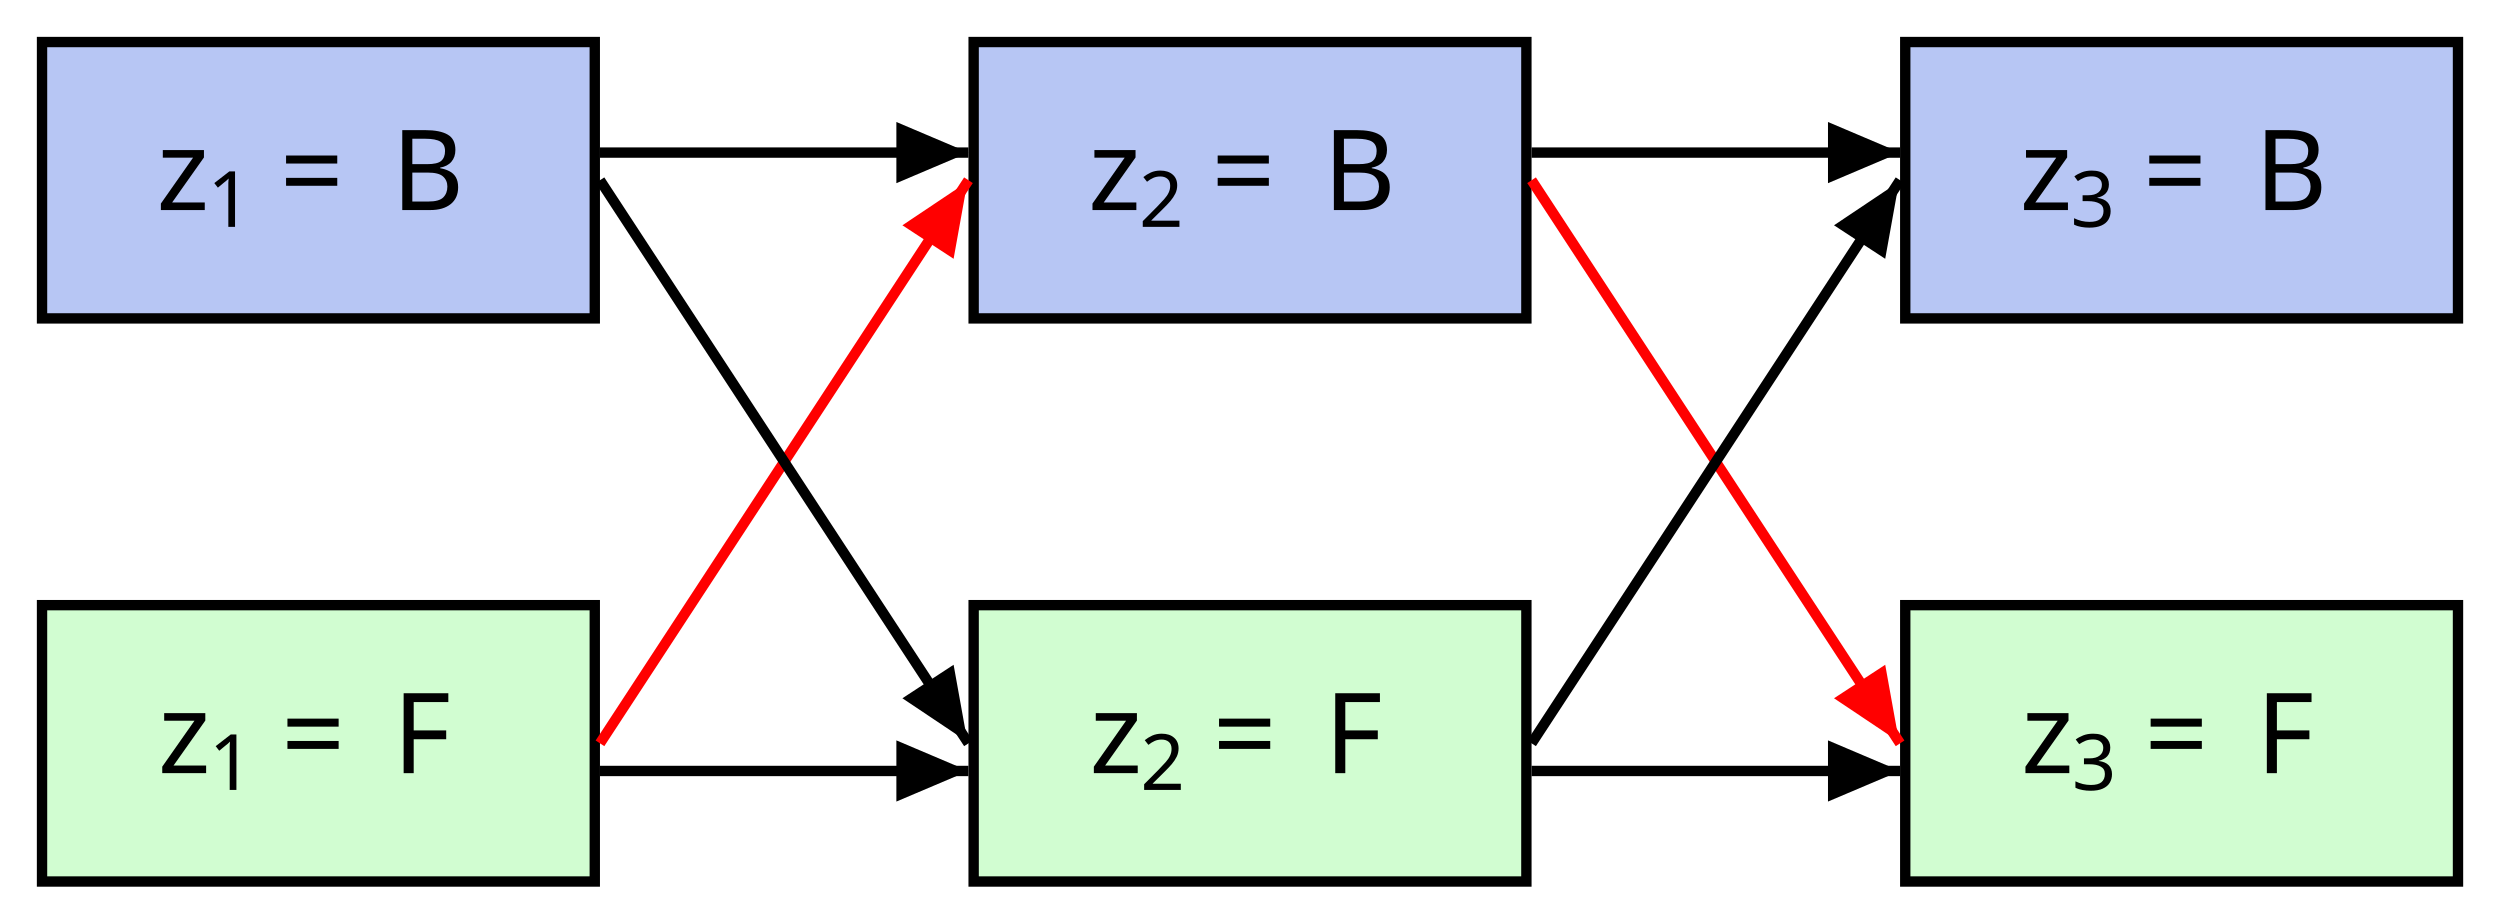
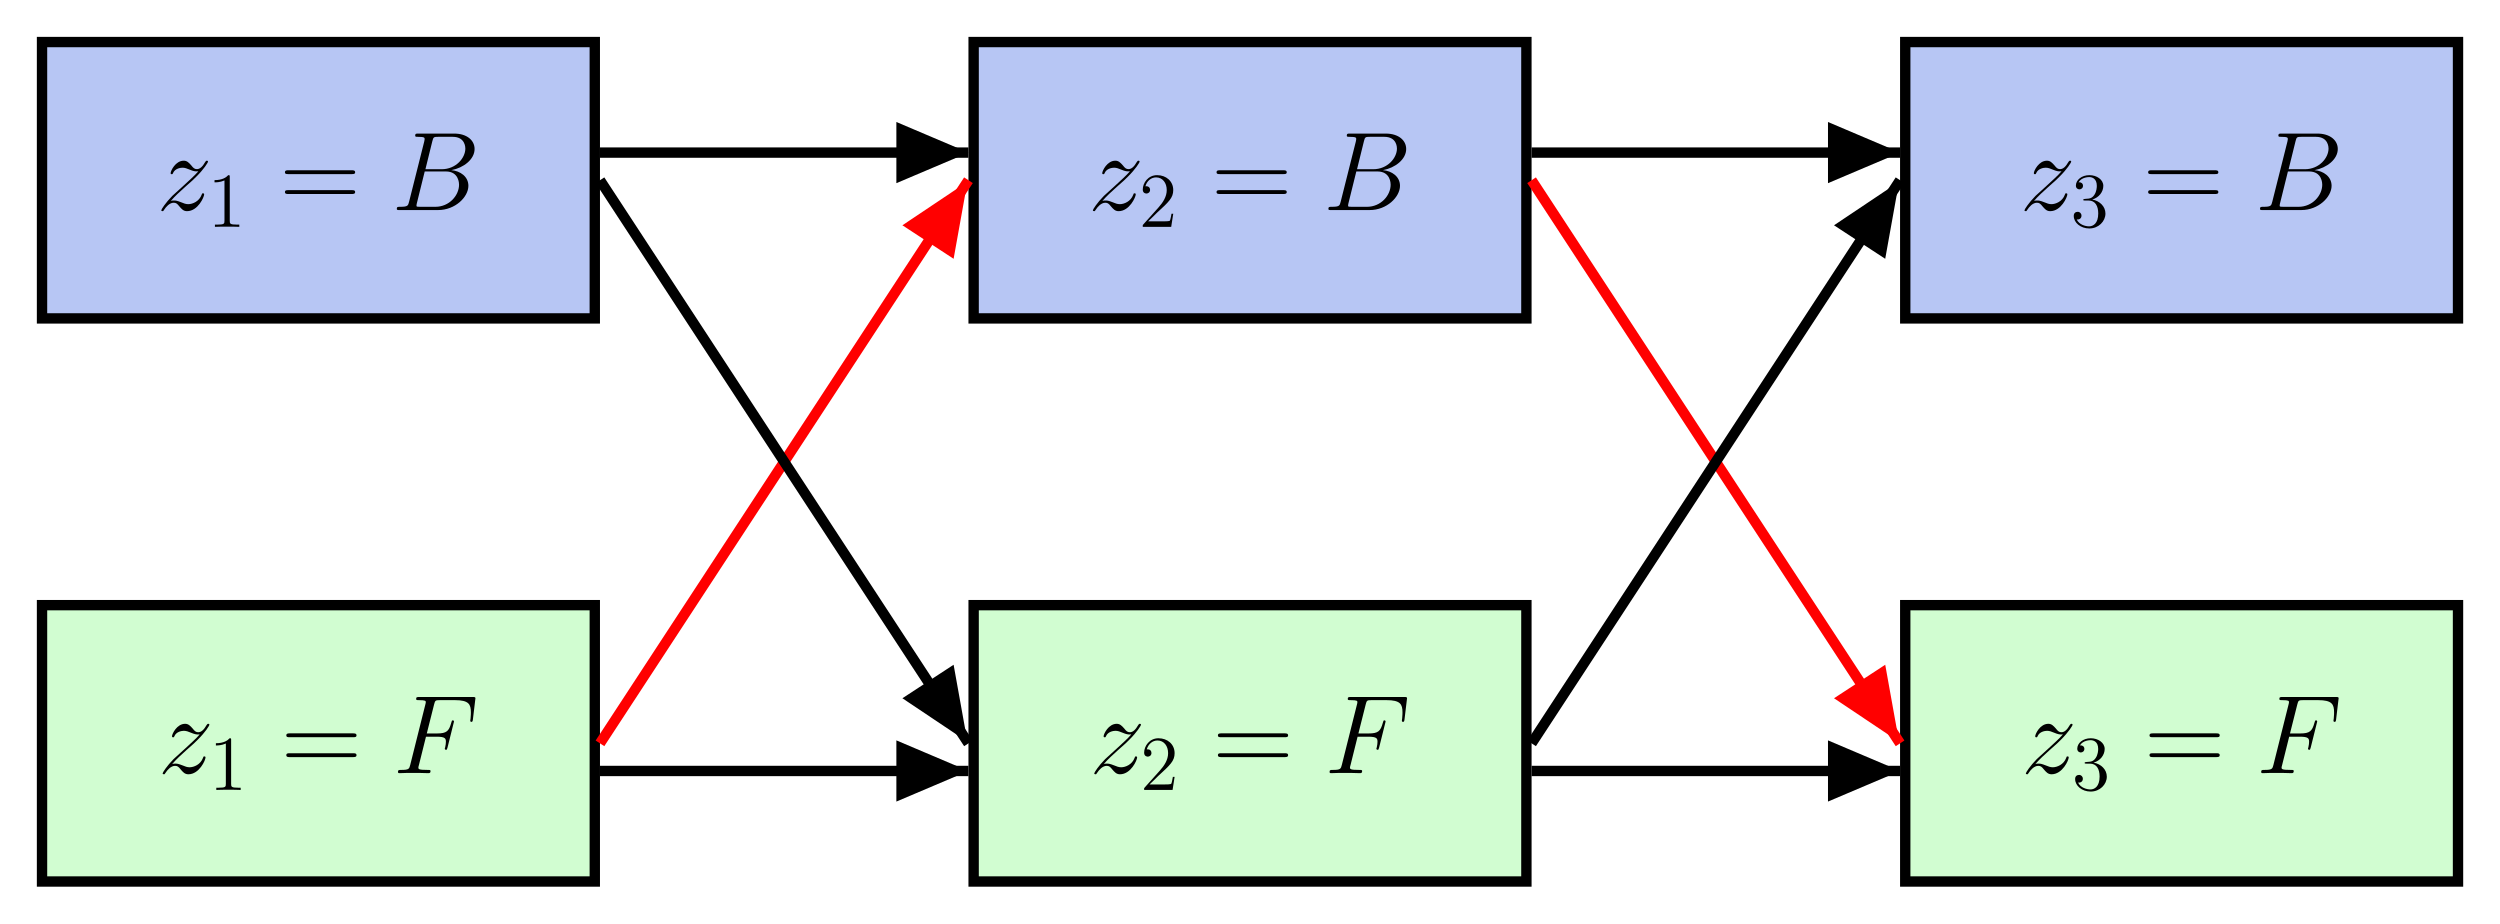
- <svg xmlns="http://www.w3.org/2000/svg" version="1.1" id="svg5473" xml:space="preserve" width="512.832" height="189.448" viewBox="0 0 512.832 189.448">
-   <defs id="defs5477" />
-   <g id="g5481" transform="matrix(1.333333,0,0,-1.333333,0,189.448)">
-     <g id="g5483" transform="translate(48.986,114.359)">
-       <g id="g5485">
-         <g id="g5487">
-           <g id="g5489">
-             <g id="g5491">
-               <path d="M -42.52,-21.26 H 42.52 V 21.26 H -42.52 Z" style="fill:#b7c6f4;fill-opacity:1;fill-rule:nonzero;stroke:#000000;stroke-width:1.594;stroke-linecap:butt;stroke-linejoin:miter;stroke-miterlimit:10;stroke-dasharray:none;stroke-opacity:1" id="path5493" />
-             </g>
-             <g id="g5495" transform="translate(-24.906,-4.59)">
-               <g id="g5497">
-                 <g id="g5499" transform="translate(-24.08,-109.769)">
-                   <text transform="matrix(1,0,0,-1,24.08,109.769)" style="font-variant:normal;font-weight:normal;font-size:17.215px;font-family:CMMI12;-inkscape-font-specification:CMMI12;writing-mode:lr-tb;fill:#000000;fill-opacity:1;fill-rule:nonzero;stroke:none" id="text5503">
-                     <tspan x="0" y="0" id="tspan5501">z</tspan>
-                   </text>
-                   <text transform="matrix(1,0,0,-1,31.91,107.186)" style="font-variant:normal;font-weight:normal;font-size:11.955px;font-family:CMR12;-inkscape-font-specification:CMR12;writing-mode:lr-tb;fill:#000000;fill-opacity:1;fill-rule:nonzero;stroke:none" id="text5507">
-                     <tspan x="0" y="0" id="tspan5505">1</tspan>
-                   </text>
-                   <text transform="matrix(1,0,0,-1,43.043,109.769)" style="font-variant:normal;font-weight:normal;font-size:17.215px;font-family:CMR17;-inkscape-font-specification:CMR17;writing-mode:lr-tb;fill:#000000;fill-opacity:1;fill-rule:nonzero;stroke:none" id="text5511">
-                     <tspan x="0" y="0" id="tspan5509">=</tspan>
-                   </text>
-                   <text transform="matrix(1,0,0,-1,60.218,109.769)" style="font-variant:normal;font-weight:normal;font-size:17.215px;font-family:CMMI12;-inkscape-font-specification:CMMI12;writing-mode:lr-tb;fill:#000000;fill-opacity:1;fill-rule:nonzero;stroke:none" id="text5515">
-                     <tspan x="0" y="0" id="tspan5513">B</tspan>
-                   </text>
-                   <g id="g5517" transform="translate(24.08,109.769)" />
-                 </g>
-               </g>
-               <g id="g5519" transform="translate(24.906,4.59)" />
-             </g>
-           </g>
-           <g id="g5521">
-             <g id="g5523">
-               <path d="m 100.808,-21.26 h 85.04 v 42.52 h -85.04 z" style="fill:#b7c6f4;fill-opacity:1;fill-rule:nonzero;stroke:#000000;stroke-width:1.594;stroke-linecap:butt;stroke-linejoin:miter;stroke-miterlimit:10;stroke-dasharray:none;stroke-opacity:1" id="path5525" />
-             </g>
-             <g id="g5527" transform="translate(118.42,-4.59)">
-               <g id="g5529">
-                 <g id="g5531" transform="translate(-167.406,-109.769)">
-                   <text transform="matrix(1,0,0,-1,167.406,109.769)" style="font-variant:normal;font-weight:normal;font-size:17.215px;font-family:CMMI12;-inkscape-font-specification:CMMI12;writing-mode:lr-tb;fill:#000000;fill-opacity:1;fill-rule:nonzero;stroke:none" id="text5535">
-                     <tspan x="0" y="0" id="tspan5533">z</tspan>
-                   </text>
-                   <text transform="matrix(1,0,0,-1,175.236,107.186)" style="font-variant:normal;font-weight:normal;font-size:11.955px;font-family:CMR12;-inkscape-font-specification:CMR12;writing-mode:lr-tb;fill:#000000;fill-opacity:1;fill-rule:nonzero;stroke:none" id="text5539">
-                     <tspan x="0" y="0" id="tspan5537">2</tspan>
-                   </text>
-                   <text transform="matrix(1,0,0,-1,186.37,109.769)" style="font-variant:normal;font-weight:normal;font-size:17.215px;font-family:CMR17;-inkscape-font-specification:CMR17;writing-mode:lr-tb;fill:#000000;fill-opacity:1;fill-rule:nonzero;stroke:none" id="text5543">
-                     <tspan x="0" y="0" id="tspan5541">=</tspan>
-                   </text>
-                   <text transform="matrix(1,0,0,-1,203.544,109.769)" style="font-variant:normal;font-weight:normal;font-size:17.215px;font-family:CMMI12;-inkscape-font-specification:CMMI12;writing-mode:lr-tb;fill:#000000;fill-opacity:1;fill-rule:nonzero;stroke:none" id="text5547">
-                     <tspan x="0" y="0" id="tspan5545">B</tspan>
-                   </text>
-                   <g id="g5549" transform="translate(167.406,109.769)" />
-                 </g>
-               </g>
-               <g id="g5551" transform="translate(-118.42,4.59)" />
-             </g>
-           </g>
-           <g id="g5553">
-             <g id="g5555">
-               <path d="m 244.136,-21.26 h 85.04 v 42.52 h -85.04 z" style="fill:#b7c6f4;fill-opacity:1;fill-rule:nonzero;stroke:#000000;stroke-width:1.594;stroke-linecap:butt;stroke-linejoin:miter;stroke-miterlimit:10;stroke-dasharray:none;stroke-opacity:1" id="path5557" />
-             </g>
-             <g id="g5559" transform="translate(261.746,-4.59)">
-               <g id="g5561">
-                 <g id="g5563" transform="translate(-310.732,-109.769)">
-                   <text transform="matrix(1,0,0,-1,310.732,109.769)" style="font-variant:normal;font-weight:normal;font-size:17.215px;font-family:CMMI12;-inkscape-font-specification:CMMI12;writing-mode:lr-tb;fill:#000000;fill-opacity:1;fill-rule:nonzero;stroke:none" id="text5567">
-                     <tspan x="0" y="0" id="tspan5565">z</tspan>
-                   </text>
-                   <text transform="matrix(1,0,0,-1,318.563,107.186)" style="font-variant:normal;font-weight:normal;font-size:11.955px;font-family:CMR12;-inkscape-font-specification:CMR12;writing-mode:lr-tb;fill:#000000;fill-opacity:1;fill-rule:nonzero;stroke:none" id="text5571">
-                     <tspan x="0" y="0" id="tspan5569">3</tspan>
-                   </text>
-                   <text transform="matrix(1,0,0,-1,329.696,109.769)" style="font-variant:normal;font-weight:normal;font-size:17.215px;font-family:CMR17;-inkscape-font-specification:CMR17;writing-mode:lr-tb;fill:#000000;fill-opacity:1;fill-rule:nonzero;stroke:none" id="text5575">
-                     <tspan x="0" y="0" id="tspan5573">=</tspan>
-                   </text>
-                   <text transform="matrix(1,0,0,-1,346.87,109.769)" style="font-variant:normal;font-weight:normal;font-size:17.215px;font-family:CMMI12;-inkscape-font-specification:CMMI12;writing-mode:lr-tb;fill:#000000;fill-opacity:1;fill-rule:nonzero;stroke:none" id="text5579">
-                     <tspan x="0" y="0" id="tspan5577">B</tspan>
-                   </text>
-                   <g id="g5581" transform="translate(310.732,109.769)" />
-                 </g>
-               </g>
-               <g id="g5583" transform="translate(-261.746,4.59)" />
-             </g>
-           </g>
-           <g id="g5585">
-             <g id="g5587">
-               <path d="m -42.52,-107.895 h 85.04 v 42.52 h -85.04 z" style="fill:#d1fdd1;fill-opacity:1;fill-rule:nonzero;stroke:#000000;stroke-width:1.594;stroke-linecap:butt;stroke-linejoin:miter;stroke-miterlimit:10;stroke-dasharray:none;stroke-opacity:1" id="path5589" />
-             </g>
-             <g id="g5591" transform="translate(-24.696,-91.224)">
-               <g id="g5593">
-                 <g id="g5595" transform="translate(-24.29,-23.135)">
-                   <text transform="matrix(1,0,0,-1,24.29,23.135)" style="font-variant:normal;font-weight:normal;font-size:17.215px;font-family:CMMI12;-inkscape-font-specification:CMMI12;writing-mode:lr-tb;fill:#000000;fill-opacity:1;fill-rule:nonzero;stroke:none" id="text5599">
-                     <tspan x="0" y="0" id="tspan5597">z</tspan>
-                   </text>
-                   <text transform="matrix(1,0,0,-1,32.121,20.553)" style="font-variant:normal;font-weight:normal;font-size:11.955px;font-family:CMR12;-inkscape-font-specification:CMR12;writing-mode:lr-tb;fill:#000000;fill-opacity:1;fill-rule:nonzero;stroke:none" id="text5603">
-                     <tspan x="0" y="0" id="tspan5601">1</tspan>
-                   </text>
-                   <text transform="matrix(1,0,0,-1,43.254,23.135)" style="font-variant:normal;font-weight:normal;font-size:17.215px;font-family:CMR17;-inkscape-font-specification:CMR17;writing-mode:lr-tb;fill:#000000;fill-opacity:1;fill-rule:nonzero;stroke:none" id="text5607">
-                     <tspan x="0" y="0" id="tspan5605">=</tspan>
-                   </text>
-                   <text transform="matrix(1,0,0,-1,60.428,23.135)" style="font-variant:normal;font-weight:normal;font-size:17.215px;font-family:CMMI12;-inkscape-font-specification:CMMI12;writing-mode:lr-tb;fill:#000000;fill-opacity:1;fill-rule:nonzero;stroke:none" id="text5611">
-                     <tspan x="0" y="0" id="tspan5609">F</tspan>
-                   </text>
-                   <g id="g5613" transform="translate(24.29,23.135)" />
-                 </g>
-               </g>
-               <g id="g5615" transform="translate(24.696,91.224)" />
-             </g>
-           </g>
-           <g id="g5617">
-             <g id="g5619">
-               <path d="m 100.808,-107.895 h 85.04 v 42.52 h -85.04 z" style="fill:#d1fdd1;fill-opacity:1;fill-rule:nonzero;stroke:#000000;stroke-width:1.594;stroke-linecap:butt;stroke-linejoin:miter;stroke-miterlimit:10;stroke-dasharray:none;stroke-opacity:1" id="path5621" />
-             </g>
-             <g id="g5623" transform="translate(118.631,-91.224)">
-               <g id="g5625">
-                 <g id="g5627" transform="translate(-167.617,-23.135)">
-                   <text transform="matrix(1,0,0,-1,167.617,23.135)" style="font-variant:normal;font-weight:normal;font-size:17.215px;font-family:CMMI12;-inkscape-font-specification:CMMI12;writing-mode:lr-tb;fill:#000000;fill-opacity:1;fill-rule:nonzero;stroke:none" id="text5631">
-                     <tspan x="0" y="0" id="tspan5629">z</tspan>
-                   </text>
-                   <text transform="matrix(1,0,0,-1,175.447,20.553)" style="font-variant:normal;font-weight:normal;font-size:11.955px;font-family:CMR12;-inkscape-font-specification:CMR12;writing-mode:lr-tb;fill:#000000;fill-opacity:1;fill-rule:nonzero;stroke:none" id="text5635">
-                     <tspan x="0" y="0" id="tspan5633">2</tspan>
-                   </text>
-                   <text transform="matrix(1,0,0,-1,186.58,23.135)" style="font-variant:normal;font-weight:normal;font-size:17.215px;font-family:CMR17;-inkscape-font-specification:CMR17;writing-mode:lr-tb;fill:#000000;fill-opacity:1;fill-rule:nonzero;stroke:none" id="text5639">
-                     <tspan x="0" y="0" id="tspan5637">=</tspan>
-                   </text>
-                   <text transform="matrix(1,0,0,-1,203.755,23.135)" style="font-variant:normal;font-weight:normal;font-size:17.215px;font-family:CMMI12;-inkscape-font-specification:CMMI12;writing-mode:lr-tb;fill:#000000;fill-opacity:1;fill-rule:nonzero;stroke:none" id="text5643">
-                     <tspan x="0" y="0" id="tspan5641">F</tspan>
-                   </text>
-                   <g id="g5645" transform="translate(167.617,23.135)" />
-                 </g>
-               </g>
-               <g id="g5647" transform="translate(-118.631,91.224)" />
-             </g>
-           </g>
-           <g id="g5649">
-             <g id="g5651">
-               <path d="m 244.136,-107.895 h 85.04 v 42.52 h -85.04 z" style="fill:#d1fdd1;fill-opacity:1;fill-rule:nonzero;stroke:#000000;stroke-width:1.594;stroke-linecap:butt;stroke-linejoin:miter;stroke-miterlimit:10;stroke-dasharray:none;stroke-opacity:1" id="path5653" />
-             </g>
-             <g id="g5655" transform="translate(261.957,-91.224)">
-               <g id="g5657">
-                 <g id="g5659" transform="translate(-310.943,-23.135)">
-                   <text transform="matrix(1,0,0,-1,310.943,23.135)" style="font-variant:normal;font-weight:normal;font-size:17.215px;font-family:CMMI12;-inkscape-font-specification:CMMI12;writing-mode:lr-tb;fill:#000000;fill-opacity:1;fill-rule:nonzero;stroke:none" id="text5663">
-                     <tspan x="0" y="0" id="tspan5661">z</tspan>
-                   </text>
-                   <text transform="matrix(1,0,0,-1,318.773,20.553)" style="font-variant:normal;font-weight:normal;font-size:11.955px;font-family:CMR12;-inkscape-font-specification:CMR12;writing-mode:lr-tb;fill:#000000;fill-opacity:1;fill-rule:nonzero;stroke:none" id="text5667">
-                     <tspan x="0" y="0" id="tspan5665">3</tspan>
-                   </text>
-                   <text transform="matrix(1,0,0,-1,329.907,23.135)" style="font-variant:normal;font-weight:normal;font-size:17.215px;font-family:CMR17;-inkscape-font-specification:CMR17;writing-mode:lr-tb;fill:#000000;fill-opacity:1;fill-rule:nonzero;stroke:none" id="text5671">
-                     <tspan x="0" y="0" id="tspan5669">=</tspan>
-                   </text>
-                   <text transform="matrix(1,0,0,-1,347.081,23.135)" style="font-variant:normal;font-weight:normal;font-size:17.215px;font-family:CMMI12;-inkscape-font-specification:CMMI12;writing-mode:lr-tb;fill:#000000;fill-opacity:1;fill-rule:nonzero;stroke:none" id="text5675">
-                     <tspan x="0" y="0" id="tspan5673">F</tspan>
-                   </text>
-                   <g id="g5677" transform="translate(310.943,23.135)" />
-                 </g>
-               </g>
-               <g id="g5679" transform="translate(-261.957,91.224)" />
-             </g>
-           </g>
-           <g id="g5681" />
-           <g id="g5683" />
-           <g id="g5685" />
-           <g id="g5687" />
-           <g id="g5689" />
-           <g id="g5691" />
-           <g id="g5693" />
-           <g id="g5695" />
-           <g id="g5697">
-             <path d="m 43.317,4.252 h 56.694" style="fill:none;stroke:#000000;stroke-width:1.594;stroke-linecap:butt;stroke-linejoin:miter;stroke-miterlimit:10;stroke-dasharray:none;stroke-opacity:1" id="path5699" />
-             <g id="g5701">
-               <g id="g5703">
-                 <g id="g5705">
-                   <g id="g5707" transform="translate(97.52216,4.252)">
-                     <g id="g5709">
-                       <path d="M -7.805,3.503 0.448,0 -7.805,-3.503 Z" style="fill:#000000;fill-opacity:1;fill-rule:nonzero;stroke:#000000;stroke-width:1.594;stroke-linecap:butt;stroke-linejoin:miter;stroke-miterlimit:10;stroke-dasharray:none;stroke-opacity:1" id="path5711" />
-                     </g>
-                   </g>
-                 </g>
-               </g>
-             </g>
-           </g>
-           <g id="g5713">
-             <path d="M 186.645,4.252 H 243.339" style="fill:none;stroke:#000000;stroke-width:1.594;stroke-linecap:butt;stroke-linejoin:miter;stroke-miterlimit:10;stroke-dasharray:none;stroke-opacity:1" id="path5715" />
-             <g id="g5717">
-               <g id="g5719">
-                 <g id="g5721">
-                   <g id="g5723" transform="translate(240.8503,4.252)">
-                     <g id="g5725">
-                       <path d="M -7.805,3.503 0.448,0 -7.805,-3.503 Z" style="fill:#000000;fill-opacity:1;fill-rule:nonzero;stroke:#000000;stroke-width:1.594;stroke-linecap:butt;stroke-linejoin:miter;stroke-miterlimit:10;stroke-dasharray:none;stroke-opacity:1" id="path5727" />
-                     </g>
-                   </g>
-                 </g>
-               </g>
-             </g>
-           </g>
-           <g id="g5729">
-             <path d="m 43.317,-90.886 h 56.694" style="fill:none;stroke:#000000;stroke-width:1.594;stroke-linecap:butt;stroke-linejoin:miter;stroke-miterlimit:10;stroke-dasharray:none;stroke-opacity:1" id="path5731" />
-             <g id="g5733">
-               <g id="g5735">
-                 <g id="g5737">
-                   <g id="g5739" transform="translate(97.52216,-90.88647)">
-                     <g id="g5741">
-                       <path d="M -7.805,3.503 0.448,0 -7.805,-3.503 Z" style="fill:#000000;fill-opacity:1;fill-rule:nonzero;stroke:#000000;stroke-width:1.594;stroke-linecap:butt;stroke-linejoin:miter;stroke-miterlimit:10;stroke-dasharray:none;stroke-opacity:1" id="path5743" />
-                     </g>
-                   </g>
-                 </g>
-               </g>
-             </g>
-           </g>
-           <g id="g5745">
-             <path d="M 186.645,-90.886 H 243.339" style="fill:none;stroke:#000000;stroke-width:1.594;stroke-linecap:butt;stroke-linejoin:miter;stroke-miterlimit:10;stroke-dasharray:none;stroke-opacity:1" id="path5747" />
-             <g id="g5749">
-               <g id="g5751">
-                 <g id="g5753">
-                   <g id="g5755" transform="translate(240.8503,-90.88647)">
-                     <g id="g5757">
-                       <path d="M -7.805,3.503 0.448,0 -7.805,-3.503 Z" style="fill:#000000;fill-opacity:1;fill-rule:nonzero;stroke:#000000;stroke-width:1.594;stroke-linecap:butt;stroke-linejoin:miter;stroke-miterlimit:10;stroke-dasharray:none;stroke-opacity:1" id="path5759" />
-                     </g>
-                   </g>
-                 </g>
-               </g>
-             </g>
-           </g>
-           <g id="g5761">
-             <path d="M 43.317,-86.634 100.011,0" style="fill:none;stroke:#ff0000;stroke-width:1.594;stroke-linecap:butt;stroke-linejoin:miter;stroke-miterlimit:10;stroke-dasharray:none;stroke-opacity:1" id="path5763" />
-             <g id="g5765">
-               <g id="g5767">
-                 <g id="g5769">
-                   <g id="g5771" transform="matrix(0.54755,0.83673,-0.83673,0.54755,98.4959,-2.31342)">
-                     <g id="g5773">
-                       <path d="M -7.805,3.503 0.448,0 -7.805,-3.503 Z" style="fill:#ff0000;fill-opacity:1;fill-rule:nonzero;stroke:#ff0000;stroke-width:1.594;stroke-linecap:butt;stroke-linejoin:miter;stroke-miterlimit:10;stroke-dasharray:none;stroke-opacity:1" id="path5775" />
-                     </g>
-                   </g>
-                 </g>
-               </g>
-             </g>
-           </g>
-           <g id="g5777">
-             <path d="m 43.317,0 56.694,-86.634" style="fill:none;stroke:#000000;stroke-width:1.594;stroke-linecap:butt;stroke-linejoin:miter;stroke-miterlimit:10;stroke-dasharray:none;stroke-opacity:1" id="path5779" />
-             <g id="g5781">
-               <g id="g5783">
-                 <g id="g5785">
-                   <g id="g5787" transform="matrix(0.54755,-0.83673,0.83673,0.54755,98.4959,-84.32104)">
-                     <g id="g5789">
-                       <path d="M -7.805,3.503 0.448,0 -7.805,-3.503 Z" style="fill:#000000;fill-opacity:1;fill-rule:nonzero;stroke:#000000;stroke-width:1.594;stroke-linecap:butt;stroke-linejoin:miter;stroke-miterlimit:10;stroke-dasharray:none;stroke-opacity:1" id="path5791" />
-                     </g>
-                   </g>
-                 </g>
-               </g>
-             </g>
-           </g>
-           <g id="g5793">
-             <path d="M 186.645,0 243.339,-86.634" style="fill:none;stroke:#ff0000;stroke-width:1.594;stroke-linecap:butt;stroke-linejoin:miter;stroke-miterlimit:10;stroke-dasharray:none;stroke-opacity:1" id="path5795" />
-             <g id="g5797">
-               <g id="g5799">
-                 <g id="g5801">
-                   <g id="g5803" transform="matrix(0.54755,-0.83673,0.83673,0.54755,241.824,-84.32104)">
-                     <g id="g5805">
-                       <path d="M -7.805,3.503 0.448,0 -7.805,-3.503 Z" style="fill:#ff0000;fill-opacity:1;fill-rule:nonzero;stroke:#ff0000;stroke-width:1.594;stroke-linecap:butt;stroke-linejoin:miter;stroke-miterlimit:10;stroke-dasharray:none;stroke-opacity:1" id="path5807" />
-                     </g>
-                   </g>
-                 </g>
-               </g>
-             </g>
-           </g>
-           <g id="g5809">
-             <path d="M 186.645,-86.634 243.339,0" style="fill:none;stroke:#000000;stroke-width:1.594;stroke-linecap:butt;stroke-linejoin:miter;stroke-miterlimit:10;stroke-dasharray:none;stroke-opacity:1" id="path5811" />
-             <g id="g5813">
-               <g id="g5815">
-                 <g id="g5817">
-                   <g id="g5819" transform="matrix(0.54755,0.83673,-0.83673,0.54755,241.824,-2.31342)">
-                     <g id="g5821">
-                       <path d="M -7.805,3.503 0.448,0 -7.805,-3.503 Z" style="fill:#000000;fill-opacity:1;fill-rule:nonzero;stroke:#000000;stroke-width:1.594;stroke-linecap:butt;stroke-linejoin:miter;stroke-miterlimit:10;stroke-dasharray:none;stroke-opacity:1" id="path5823" />
-                     </g>
-                   </g>
-                 </g>
-               </g>
-             </g>
-           </g>
-         </g>
-       </g>
+ <svg xmlns="http://www.w3.org/2000/svg" xmlns:xlink="http://www.w3.org/1999/xlink" width="384.624pt" height="142.086pt" viewBox="0 0 384.624 142.086" version="1.2" id="svg1871">
+   <defs id="defs1720">
+     <g id="g1712">
+       <symbol overflow="visible" id="glyph0-0">
+         <path style="stroke:none;" d="" id="path1682" />
+       </symbol>
+       <symbol overflow="visible" id="glyph0-1">
+         <path style="stroke:none;" d="M 2.188 -1.391 C 2.922 -2.234 3.531 -2.766 4.391 -3.547 C 5.422 -4.438 5.875 -4.875 6.109 -5.125 C 7.312 -6.312 7.922 -7.312 7.922 -7.453 C 7.922 -7.594 7.781 -7.594 7.75 -7.594 C 7.625 -7.594 7.594 -7.531 7.5 -7.406 C 7.078 -6.656 6.656 -6.297 6.219 -6.297 C 5.859 -6.297 5.672 -6.453 5.344 -6.875 C 4.969 -7.297 4.688 -7.594 4.188 -7.594 C 2.922 -7.594 2.172 -6.031 2.172 -5.672 C 2.172 -5.609 2.188 -5.516 2.344 -5.516 C 2.484 -5.516 2.5 -5.578 2.547 -5.703 C 2.844 -6.391 3.672 -6.516 4 -6.516 C 4.359 -6.516 4.703 -6.391 5.062 -6.234 C 5.719 -5.953 5.984 -5.953 6.172 -5.953 C 6.281 -5.953 6.359 -5.953 6.438 -5.969 C 5.875 -5.297 4.938 -4.484 4.172 -3.766 L 2.422 -2.172 C 1.375 -1.109 0.734 -0.094 0.734 0.031 C 0.734 0.141 0.828 0.172 0.938 0.172 C 1.031 0.172 1.047 0.156 1.172 -0.047 C 1.453 -0.484 2 -1.125 2.641 -1.125 C 3 -1.125 3.172 -1 3.516 -0.562 C 3.844 -0.188 4.125 0.172 4.688 0.172 C 6.375 0.172 7.328 -2.016 7.328 -2.406 C 7.328 -2.484 7.312 -2.578 7.141 -2.578 C 7.016 -2.578 6.984 -2.516 6.938 -2.344 C 6.562 -1.328 5.547 -0.906 4.875 -0.906 C 4.516 -0.906 4.172 -1.031 3.812 -1.188 C 3.109 -1.469 2.922 -1.469 2.703 -1.469 C 2.531 -1.469 2.344 -1.469 2.188 -1.391 Z M 2.188 -1.391 " id="path1685" />
+       </symbol>
+       <symbol overflow="visible" id="glyph0-2">
+         <path style="stroke:none;" d="M 6.297 -10.594 C 6.453 -11.234 6.531 -11.266 7.203 -11.266 L 9.438 -11.266 C 11.375 -11.266 11.375 -9.609 11.375 -9.453 C 11.375 -8.062 9.984 -6.281 7.719 -6.281 L 5.234 -6.281 Z M 9.219 -6.141 C 11.094 -6.484 12.797 -7.797 12.797 -9.391 C 12.797 -10.734 11.609 -11.766 9.656 -11.766 L 4.125 -11.766 C 3.812 -11.766 3.656 -11.766 3.656 -11.438 C 3.656 -11.266 3.812 -11.266 4.062 -11.266 C 5.109 -11.266 5.109 -11.125 5.109 -10.938 C 5.109 -10.906 5.109 -10.797 5.047 -10.531 L 2.719 -1.281 C 2.562 -0.672 2.531 -0.5 1.328 -0.5 C 1 -0.5 0.828 -0.5 0.828 -0.188 C 0.828 0 0.938 0 1.281 0 L 7.188 0 C 9.812 0 11.844 -2 11.844 -3.734 C 11.844 -5.141 10.609 -6.016 9.219 -6.141 Z M 6.766 -0.5 L 4.438 -0.5 C 4.203 -0.5 4.172 -0.5 4.062 -0.516 C 3.875 -0.531 3.859 -0.562 3.859 -0.703 C 3.859 -0.828 3.891 -0.938 3.922 -1.078 L 5.125 -5.938 L 8.375 -5.938 C 10.406 -5.938 10.406 -4.047 10.406 -3.906 C 10.406 -2.25 8.906 -0.5 6.766 -0.5 Z M 6.766 -0.5 " id="path1688" />
+       </symbol>
+       <symbol overflow="visible" id="glyph0-3">
+         <path style="stroke:none;" d="M 5.109 -5.609 L 6.766 -5.609 C 8.078 -5.609 8.172 -5.328 8.172 -4.828 C 8.172 -4.594 8.141 -4.359 8.062 -3.984 C 8.031 -3.906 8 -3.828 8 -3.781 C 8 -3.672 8.078 -3.594 8.203 -3.594 C 8.328 -3.594 8.344 -3.672 8.422 -3.938 L 9.422 -7.953 C 9.422 -8.031 9.359 -8.125 9.25 -8.125 C 9.094 -8.125 9.078 -8.062 9 -7.766 C 8.641 -6.469 8.297 -6.109 6.797 -6.109 L 5.234 -6.109 L 6.359 -10.578 C 6.516 -11.172 6.547 -11.234 7.25 -11.234 L 9.562 -11.234 C 11.703 -11.234 12.016 -10.594 12.016 -9.359 C 12.016 -9.266 12.016 -8.891 11.969 -8.438 C 11.953 -8.375 11.922 -8.141 11.922 -8.078 C 11.922 -7.938 12 -7.891 12.109 -7.891 C 12.219 -7.891 12.297 -7.953 12.328 -8.266 L 12.688 -11.281 C 12.688 -11.328 12.719 -11.5 12.719 -11.531 C 12.719 -11.719 12.562 -11.719 12.266 -11.719 L 4.094 -11.719 C 3.766 -11.719 3.594 -11.719 3.594 -11.422 C 3.594 -11.234 3.719 -11.234 4.016 -11.234 C 5.078 -11.234 5.078 -11.109 5.078 -10.922 C 5.078 -10.828 5.062 -10.766 5.016 -10.578 L 2.688 -1.281 C 2.531 -0.672 2.5 -0.5 1.297 -0.5 C 0.969 -0.5 0.797 -0.5 0.797 -0.188 C 0.797 0 0.953 0 1.047 0 C 1.375 0 1.719 -0.031 2.047 -0.031 L 4.281 -0.031 C 4.672 -0.031 5.078 0 5.453 0 C 5.609 0 5.812 0 5.812 -0.312 C 5.812 -0.5 5.719 -0.5 5.344 -0.5 C 3.984 -0.5 3.938 -0.625 3.938 -0.875 C 3.938 -0.969 3.984 -1.109 4.016 -1.219 Z M 5.109 -5.609 " id="path1691" />
+       </symbol>
+       <symbol overflow="visible" id="glyph1-0">
+         <path style="stroke:none;" d="" id="path1694" />
+       </symbol>
+       <symbol overflow="visible" id="glyph1-1">
+         <path style="stroke:none;" d="M 3.438 -7.656 C 3.438 -7.938 3.438 -7.953 3.203 -7.953 C 2.922 -7.625 2.312 -7.188 1.094 -7.188 L 1.094 -6.844 C 1.359 -6.844 1.953 -6.844 2.625 -7.141 L 2.625 -0.922 C 2.625 -0.484 2.578 -0.344 1.531 -0.344 L 1.156 -0.344 L 1.156 0 C 1.484 -0.031 2.641 -0.031 3.031 -0.031 C 3.438 -0.031 4.578 -0.031 4.906 0 L 4.906 -0.344 L 4.531 -0.344 C 3.484 -0.344 3.438 -0.484 3.438 -0.922 Z M 3.438 -7.656 " id="path1697" />
+       </symbol>
+       <symbol overflow="visible" id="glyph1-2">
+         <path style="stroke:none;" d="M 5.266 -2.016 L 5 -2.016 C 4.953 -1.812 4.859 -1.141 4.75 -0.953 C 4.656 -0.844 3.984 -0.844 3.625 -0.844 L 1.406 -0.844 C 1.734 -1.125 2.469 -1.891 2.766 -2.172 C 4.594 -3.844 5.266 -4.469 5.266 -5.656 C 5.266 -7.031 4.172 -7.953 2.781 -7.953 C 1.406 -7.953 0.578 -6.766 0.578 -5.734 C 0.578 -5.125 1.109 -5.125 1.141 -5.125 C 1.406 -5.125 1.703 -5.312 1.703 -5.688 C 1.703 -6.031 1.484 -6.25 1.141 -6.25 C 1.047 -6.25 1.016 -6.25 0.984 -6.234 C 1.203 -7.047 1.859 -7.609 2.625 -7.609 C 3.641 -7.609 4.266 -6.75 4.266 -5.656 C 4.266 -4.641 3.688 -3.75 3 -2.984 L 0.578 -0.281 L 0.578 0 L 4.953 0 Z M 5.266 -2.016 " id="path1700" />
+       </symbol>
+       <symbol overflow="visible" id="glyph1-3">
+         <path style="stroke:none;" d="M 2.203 -4.297 C 2 -4.281 1.953 -4.266 1.953 -4.156 C 1.953 -4.047 2.016 -4.047 2.219 -4.047 L 2.766 -4.047 C 3.797 -4.047 4.25 -3.203 4.25 -2.062 C 4.25 -0.484 3.438 -0.078 2.844 -0.078 C 2.266 -0.078 1.297 -0.344 0.938 -1.141 C 1.328 -1.078 1.672 -1.297 1.672 -1.719 C 1.672 -2.062 1.422 -2.312 1.094 -2.312 C 0.797 -2.312 0.484 -2.141 0.484 -1.688 C 0.484 -0.625 1.547 0.25 2.875 0.25 C 4.297 0.25 5.359 -0.844 5.359 -2.047 C 5.359 -3.141 4.469 -4 3.328 -4.203 C 4.359 -4.5 5.031 -5.375 5.031 -6.312 C 5.031 -7.25 4.047 -7.953 2.891 -7.953 C 1.703 -7.953 0.812 -7.219 0.812 -6.344 C 0.812 -5.875 1.188 -5.766 1.359 -5.766 C 1.609 -5.766 1.906 -5.953 1.906 -6.312 C 1.906 -6.688 1.609 -6.859 1.344 -6.859 C 1.281 -6.859 1.25 -6.859 1.219 -6.844 C 1.672 -7.656 2.797 -7.656 2.859 -7.656 C 3.25 -7.656 4.031 -7.484 4.031 -6.312 C 4.031 -6.078 4 -5.422 3.641 -4.906 C 3.281 -4.375 2.875 -4.344 2.562 -4.328 Z M 2.203 -4.297 " id="path1703" />
+       </symbol>
+       <symbol overflow="visible" id="glyph2-0">
+         <path style="stroke:none;" d="" id="path1706" />
+       </symbol>
+       <symbol overflow="visible" id="glyph2-1">
+         <path style="stroke:none;" d="M 11.078 -5.531 C 11.328 -5.531 11.594 -5.531 11.594 -5.812 C 11.594 -6.125 11.297 -6.125 11 -6.125 L 1.375 -6.125 C 1.078 -6.125 0.797 -6.125 0.797 -5.812 C 0.797 -5.531 1.047 -5.531 1.312 -5.531 Z M 11 -2.469 C 11.297 -2.469 11.594 -2.469 11.594 -2.766 C 11.594 -3.062 11.328 -3.062 11.078 -3.062 L 1.312 -3.062 C 1.047 -3.062 0.797 -3.062 0.797 -2.766 C 0.797 -2.469 1.078 -2.469 1.375 -2.469 Z M 11 -2.469 " id="path1709" />
+       </symbol>
    </g>
+     <clipPath id="clip1">
+       <path d="M 116 92 L 170 92 L 170 142.086 L 116 142.086 Z M 116 92 " id="path1714" />
+     </clipPath>
+     <clipPath id="clip2">
+       <path d="M 259 92 L 313 92 L 313 142.086 L 259 142.086 Z M 259 92 " id="path1717" />
+     </clipPath>
+   </defs>
+   <g id="surface3879">
+     <path style="fill-rule:nonzero;fill:rgb(71.686%,77.646%,95.528%);fill-opacity:1;stroke-width:1.594;stroke-linecap:butt;stroke-linejoin:miter;stroke:rgb(0%,0%,0%);stroke-opacity:1;stroke-miterlimit:10;" d="M -42.521 -21.261 L 42.522 -21.261 L 42.522 21.258 L -42.521 21.258 Z M -42.521 -21.261 " transform="matrix(1,0,0,-1,48.986,27.727)" id="path1722" />
+     <g style="fill:rgb(0%,0%,0%);fill-opacity:1;" id="g1726">
+       <use xlink:href="#glyph0-1" x="24.08" y="32.317" id="use1724" />
+     </g>
+     <g style="fill:rgb(0%,0%,0%);fill-opacity:1;" id="g1730">
+       <use xlink:href="#glyph1-1" x="31.91" y="34.9" id="use1728" />
+     </g>
+     <g style="fill:rgb(0%,0%,0%);fill-opacity:1;" id="g1734">
+       <use xlink:href="#glyph2-1" x="43.043" y="32.317" id="use1732" />
+     </g>
+     <g style="fill:rgb(0%,0%,0%);fill-opacity:1;" id="g1738">
+       <use xlink:href="#glyph0-2" x="60.218" y="32.317" id="use1736" />
+     </g>
+     <path style="fill-rule:nonzero;fill:rgb(71.686%,77.646%,95.528%);fill-opacity:1;stroke-width:1.594;stroke-linecap:butt;stroke-linejoin:miter;stroke:rgb(0%,0%,0%);stroke-opacity:1;stroke-miterlimit:10;" d="M 100.807 -21.261 L 185.85 -21.261 L 185.85 21.258 L 100.807 21.258 Z M 100.807 -21.261 " transform="matrix(1,0,0,-1,48.986,27.727)" id="path1740" />
+     <g style="fill:rgb(0%,0%,0%);fill-opacity:1;" id="g1744">
+       <use xlink:href="#glyph0-1" x="167.406" y="32.317" id="use1742" />
+     </g>
+     <g style="fill:rgb(0%,0%,0%);fill-opacity:1;" id="g1748">
+       <use xlink:href="#glyph1-2" x="175.236" y="34.9" id="use1746" />
+     </g>
+     <g style="fill:rgb(0%,0%,0%);fill-opacity:1;" id="g1752">
+       <use xlink:href="#glyph2-1" x="186.37" y="32.317" id="use1750" />
+     </g>
+     <g style="fill:rgb(0%,0%,0%);fill-opacity:1;" id="g1756">
+       <use xlink:href="#glyph0-2" x="203.544" y="32.317" id="use1754" />
+     </g>
+     <path style="fill-rule:nonzero;fill:rgb(71.686%,77.646%,95.528%);fill-opacity:1;stroke-width:1.594;stroke-linecap:butt;stroke-linejoin:miter;stroke:rgb(0%,0%,0%);stroke-opacity:1;stroke-miterlimit:10;" d="M 244.135 -21.261 L 329.178 -21.261 L 329.178 21.258 L 244.135 21.258 Z M 244.135 -21.261 " transform="matrix(1,0,0,-1,48.986,27.727)" id="path1758" />
+     <g style="fill:rgb(0%,0%,0%);fill-opacity:1;" id="g1762">
+       <use xlink:href="#glyph0-1" x="310.732" y="32.317" id="use1760" />
+     </g>
+     <g style="fill:rgb(0%,0%,0%);fill-opacity:1;" id="g1766">
+       <use xlink:href="#glyph1-3" x="318.563" y="34.9" id="use1764" />
+     </g>
+     <g style="fill:rgb(0%,0%,0%);fill-opacity:1;" id="g1770">
+       <use xlink:href="#glyph2-1" x="329.696" y="32.317" id="use1768" />
+     </g>
+     <g style="fill:rgb(0%,0%,0%);fill-opacity:1;" id="g1774">
+       <use xlink:href="#glyph0-2" x="346.87" y="32.317" id="use1772" />
+     </g>
+     <path style="fill-rule:nonzero;fill:rgb(81.824%,99.294%,81.824%);fill-opacity:1;stroke-width:1.594;stroke-linecap:butt;stroke-linejoin:miter;stroke:rgb(0%,0%,0%);stroke-opacity:1;stroke-miterlimit:10;" d="M -42.521 -107.894 L 42.522 -107.894 L 42.522 -65.375 L -42.521 -65.375 Z M -42.521 -107.894 " transform="matrix(1,0,0,-1,48.986,27.727)" id="path1776" />
+     <g style="fill:rgb(0%,0%,0%);fill-opacity:1;" id="g1780">
+       <use xlink:href="#glyph0-1" x="24.29" y="118.951" id="use1778" />
+     </g>
+     <g style="fill:rgb(0%,0%,0%);fill-opacity:1;" id="g1784">
+       <use xlink:href="#glyph1-1" x="32.121" y="121.533" id="use1782" />
+     </g>
+     <g style="fill:rgb(0%,0%,0%);fill-opacity:1;" id="g1788">
+       <use xlink:href="#glyph2-1" x="43.254" y="118.951" id="use1786" />
+     </g>
+     <g style="fill:rgb(0%,0%,0%);fill-opacity:1;" id="g1792">
+       <use xlink:href="#glyph0-3" x="60.428" y="118.951" id="use1790" />
+     </g>
+     <path style="fill-rule:nonzero;fill:rgb(81.824%,99.294%,81.824%);fill-opacity:1;stroke-width:1.594;stroke-linecap:butt;stroke-linejoin:miter;stroke:rgb(0%,0%,0%);stroke-opacity:1;stroke-miterlimit:10;" d="M 100.807 -107.894 L 185.85 -107.894 L 185.85 -65.375 L 100.807 -65.375 Z M 100.807 -107.894 " transform="matrix(1,0,0,-1,48.986,27.727)" id="path1794" />
+     <g style="fill:rgb(0%,0%,0%);fill-opacity:1;" id="g1798">
+       <use xlink:href="#glyph0-1" x="167.617" y="118.951" id="use1796" />
+     </g>
+     <g style="fill:rgb(0%,0%,0%);fill-opacity:1;" id="g1802">
+       <use xlink:href="#glyph1-2" x="175.447" y="121.533" id="use1800" />
+     </g>
+     <g style="fill:rgb(0%,0%,0%);fill-opacity:1;" id="g1806">
+       <use xlink:href="#glyph2-1" x="186.58" y="118.951" id="use1804" />
+     </g>
+     <g style="fill:rgb(0%,0%,0%);fill-opacity:1;" id="g1810">
+       <use xlink:href="#glyph0-3" x="203.755" y="118.951" id="use1808" />
+     </g>
+     <path style="fill-rule:nonzero;fill:rgb(81.824%,99.294%,81.824%);fill-opacity:1;stroke-width:1.594;stroke-linecap:butt;stroke-linejoin:miter;stroke:rgb(0%,0%,0%);stroke-opacity:1;stroke-miterlimit:10;" d="M 244.135 -107.894 L 329.178 -107.894 L 329.178 -65.375 L 244.135 -65.375 Z M 244.135 -107.894 " transform="matrix(1,0,0,-1,48.986,27.727)" id="path1812" />
+     <g style="fill:rgb(0%,0%,0%);fill-opacity:1;" id="g1816">
+       <use xlink:href="#glyph0-1" x="310.943" y="118.951" id="use1814" />
+     </g>
+     <g style="fill:rgb(0%,0%,0%);fill-opacity:1;" id="g1820">
+       <use xlink:href="#glyph1-3" x="318.773" y="121.533" id="use1818" />
+     </g>
+     <g style="fill:rgb(0%,0%,0%);fill-opacity:1;" id="g1824">
+       <use xlink:href="#glyph2-1" x="329.907" y="118.951" id="use1822" />
+     </g>
+     <g style="fill:rgb(0%,0%,0%);fill-opacity:1;" id="g1828">
+       <use xlink:href="#glyph0-3" x="347.081" y="118.951" id="use1826" />
+     </g>
+     <path style="fill:none;stroke-width:1.594;stroke-linecap:butt;stroke-linejoin:miter;stroke:rgb(0%,0%,0%);stroke-opacity:1;stroke-miterlimit:10;" d="M 43.319 4.25 L 100.01 4.25 " transform="matrix(1,0,0,-1,48.986,27.727)" id="path1830" />
+     <path style="fill-rule:nonzero;fill:rgb(0%,0%,0%);fill-opacity:1;stroke-width:1.594;stroke-linecap:butt;stroke-linejoin:miter;stroke:rgb(0%,0%,0%);stroke-opacity:1;stroke-miterlimit:10;" d="M -7.805 3.502 L 0.449 -0.002 L -7.805 -3.502 Z M -7.805 3.502 " transform="matrix(1,0,0,-1,146.5082,23.475)" id="path1832" />
+     <path style="fill:none;stroke-width:1.594;stroke-linecap:butt;stroke-linejoin:miter;stroke:rgb(0%,0%,0%);stroke-opacity:1;stroke-miterlimit:10;" d="M 186.647 4.25 L 243.338 4.25 " transform="matrix(1,0,0,-1,48.986,27.727)" id="path1834" />
+     <path style="fill-rule:nonzero;fill:rgb(0%,0%,0%);fill-opacity:1;stroke-width:1.594;stroke-linecap:butt;stroke-linejoin:miter;stroke:rgb(0%,0%,0%);stroke-opacity:1;stroke-miterlimit:10;" d="M -7.805 3.502 L 0.449 -0.002 L -7.805 -3.502 Z M -7.805 3.502 " transform="matrix(1,0,0,-1,289.8363,23.475)" id="path1836" />
+     <path style="fill:none;stroke-width:1.594;stroke-linecap:butt;stroke-linejoin:miter;stroke:rgb(0%,0%,0%);stroke-opacity:1;stroke-miterlimit:10;" d="M 43.319 -90.886 L 100.01 -90.886 " transform="matrix(1,0,0,-1,48.986,27.727)" id="path1838" />
+     <path style=" stroke:none;fill-rule:nonzero;fill:rgb(0%,0%,0%);fill-opacity:1;" d="M 138.703 115.109 L 146.957 118.613 L 138.703 122.117 Z M 138.703 115.109 " id="path1840" />
+     <g clip-path="url(#clip1)" clip-rule="nonzero" id="g1844">
+       <path style="fill:none;stroke-width:1.594;stroke-linecap:butt;stroke-linejoin:miter;stroke:rgb(0%,0%,0%);stroke-opacity:1;stroke-miterlimit:10;" d="M -7.805 3.504 L 0.449 0 L -7.805 -3.504 Z M -7.805 3.504 " transform="matrix(1,0,0,-1,146.5082,118.6135)" id="path1842" />
+     </g>
+     <path style="fill:none;stroke-width:1.594;stroke-linecap:butt;stroke-linejoin:miter;stroke:rgb(0%,0%,0%);stroke-opacity:1;stroke-miterlimit:10;" d="M 186.647 -90.886 L 243.338 -90.886 " transform="matrix(1,0,0,-1,48.986,27.727)" id="path1846" />
+     <path style=" stroke:none;fill-rule:nonzero;fill:rgb(0%,0%,0%);fill-opacity:1;" d="M 282.031 115.109 L 290.285 118.613 L 282.031 122.117 Z M 282.031 115.109 " id="path1848" />
+     <g clip-path="url(#clip2)" clip-rule="nonzero" id="g1852">
+       <path style="fill:none;stroke-width:1.594;stroke-linecap:butt;stroke-linejoin:miter;stroke:rgb(0%,0%,0%);stroke-opacity:1;stroke-miterlimit:10;" d="M -7.805 3.504 L 0.449 0 L -7.805 -3.504 Z M -7.805 3.504 " transform="matrix(1,0,0,-1,289.8363,118.6135)" id="path1850" />
+     </g>
+     <path style="fill:none;stroke-width:1.594;stroke-linecap:butt;stroke-linejoin:miter;stroke:rgb(100%,0%,0%);stroke-opacity:1;stroke-miterlimit:10;" d="M 43.319 -86.636 L 100.01 0 " transform="matrix(1,0,0,-1,48.986,27.727)" id="path1854" />
+     <path style="fill-rule:nonzero;fill:rgb(100%,0%,0%);fill-opacity:1;stroke-width:1.594;stroke-linecap:butt;stroke-linejoin:miter;stroke:rgb(100%,0%,0%);stroke-opacity:1;stroke-miterlimit:10;" d="M -7.804 3.503 L 0.449 0.001 L -7.804 -3.504 Z M -7.804 3.503 " transform="matrix(0.54755,-0.83673,-0.83673,-0.54755,147.4819,30.04042)" id="path1856" />
+     <path style="fill:none;stroke-width:1.594;stroke-linecap:butt;stroke-linejoin:miter;stroke:rgb(0%,0%,0%);stroke-opacity:1;stroke-miterlimit:10;" d="M 43.319 0 L 100.01 -86.636 " transform="matrix(1,0,0,-1,48.986,27.727)" id="path1858" />
+     <path style="fill-rule:nonzero;fill:rgb(0%,0%,0%);fill-opacity:1;stroke-width:1.594;stroke-linecap:butt;stroke-linejoin:miter;stroke:rgb(0%,0%,0%);stroke-opacity:1;stroke-miterlimit:10;" d="M -7.806 3.505 L 0.447 0 L -7.806 -3.502 Z M -7.806 3.505 " transform="matrix(0.54755,0.83673,0.83673,-0.54755,147.4819,112.048)" id="path1860" />
+     <path style="fill:none;stroke-width:1.594;stroke-linecap:butt;stroke-linejoin:miter;stroke:rgb(100%,0%,0%);stroke-opacity:1;stroke-miterlimit:10;" d="M 186.647 0 L 243.338 -86.636 " transform="matrix(1,0,0,-1,48.986,27.727)" id="path1862" />
+     <path style="fill-rule:nonzero;fill:rgb(100%,0%,0%);fill-opacity:1;stroke-width:1.594;stroke-linecap:butt;stroke-linejoin:miter;stroke:rgb(100%,0%,0%);stroke-opacity:1;stroke-miterlimit:10;" d="M -7.806 3.505 L 0.447 0 L -7.806 -3.502 Z M -7.806 3.505 " transform="matrix(0.54755,0.83673,0.83673,-0.54755,290.81,112.048)" id="path1864" />
+     <path style="fill:none;stroke-width:1.594;stroke-linecap:butt;stroke-linejoin:miter;stroke:rgb(0%,0%,0%);stroke-opacity:1;stroke-miterlimit:10;" d="M 186.647 -86.636 L 243.338 0 " transform="matrix(1,0,0,-1,48.986,27.727)" id="path1866" />
+     <path style="fill-rule:nonzero;fill:rgb(0%,0%,0%);fill-opacity:1;stroke-width:1.594;stroke-linecap:butt;stroke-linejoin:miter;stroke:rgb(0%,0%,0%);stroke-opacity:1;stroke-miterlimit:10;" d="M -7.804 3.503 L 0.449 0.001 L -7.804 -3.504 Z M -7.804 3.503 " transform="matrix(0.54755,-0.83673,-0.83673,-0.54755,290.81,30.04042)" id="path1868" />
  </g>
</svg>
